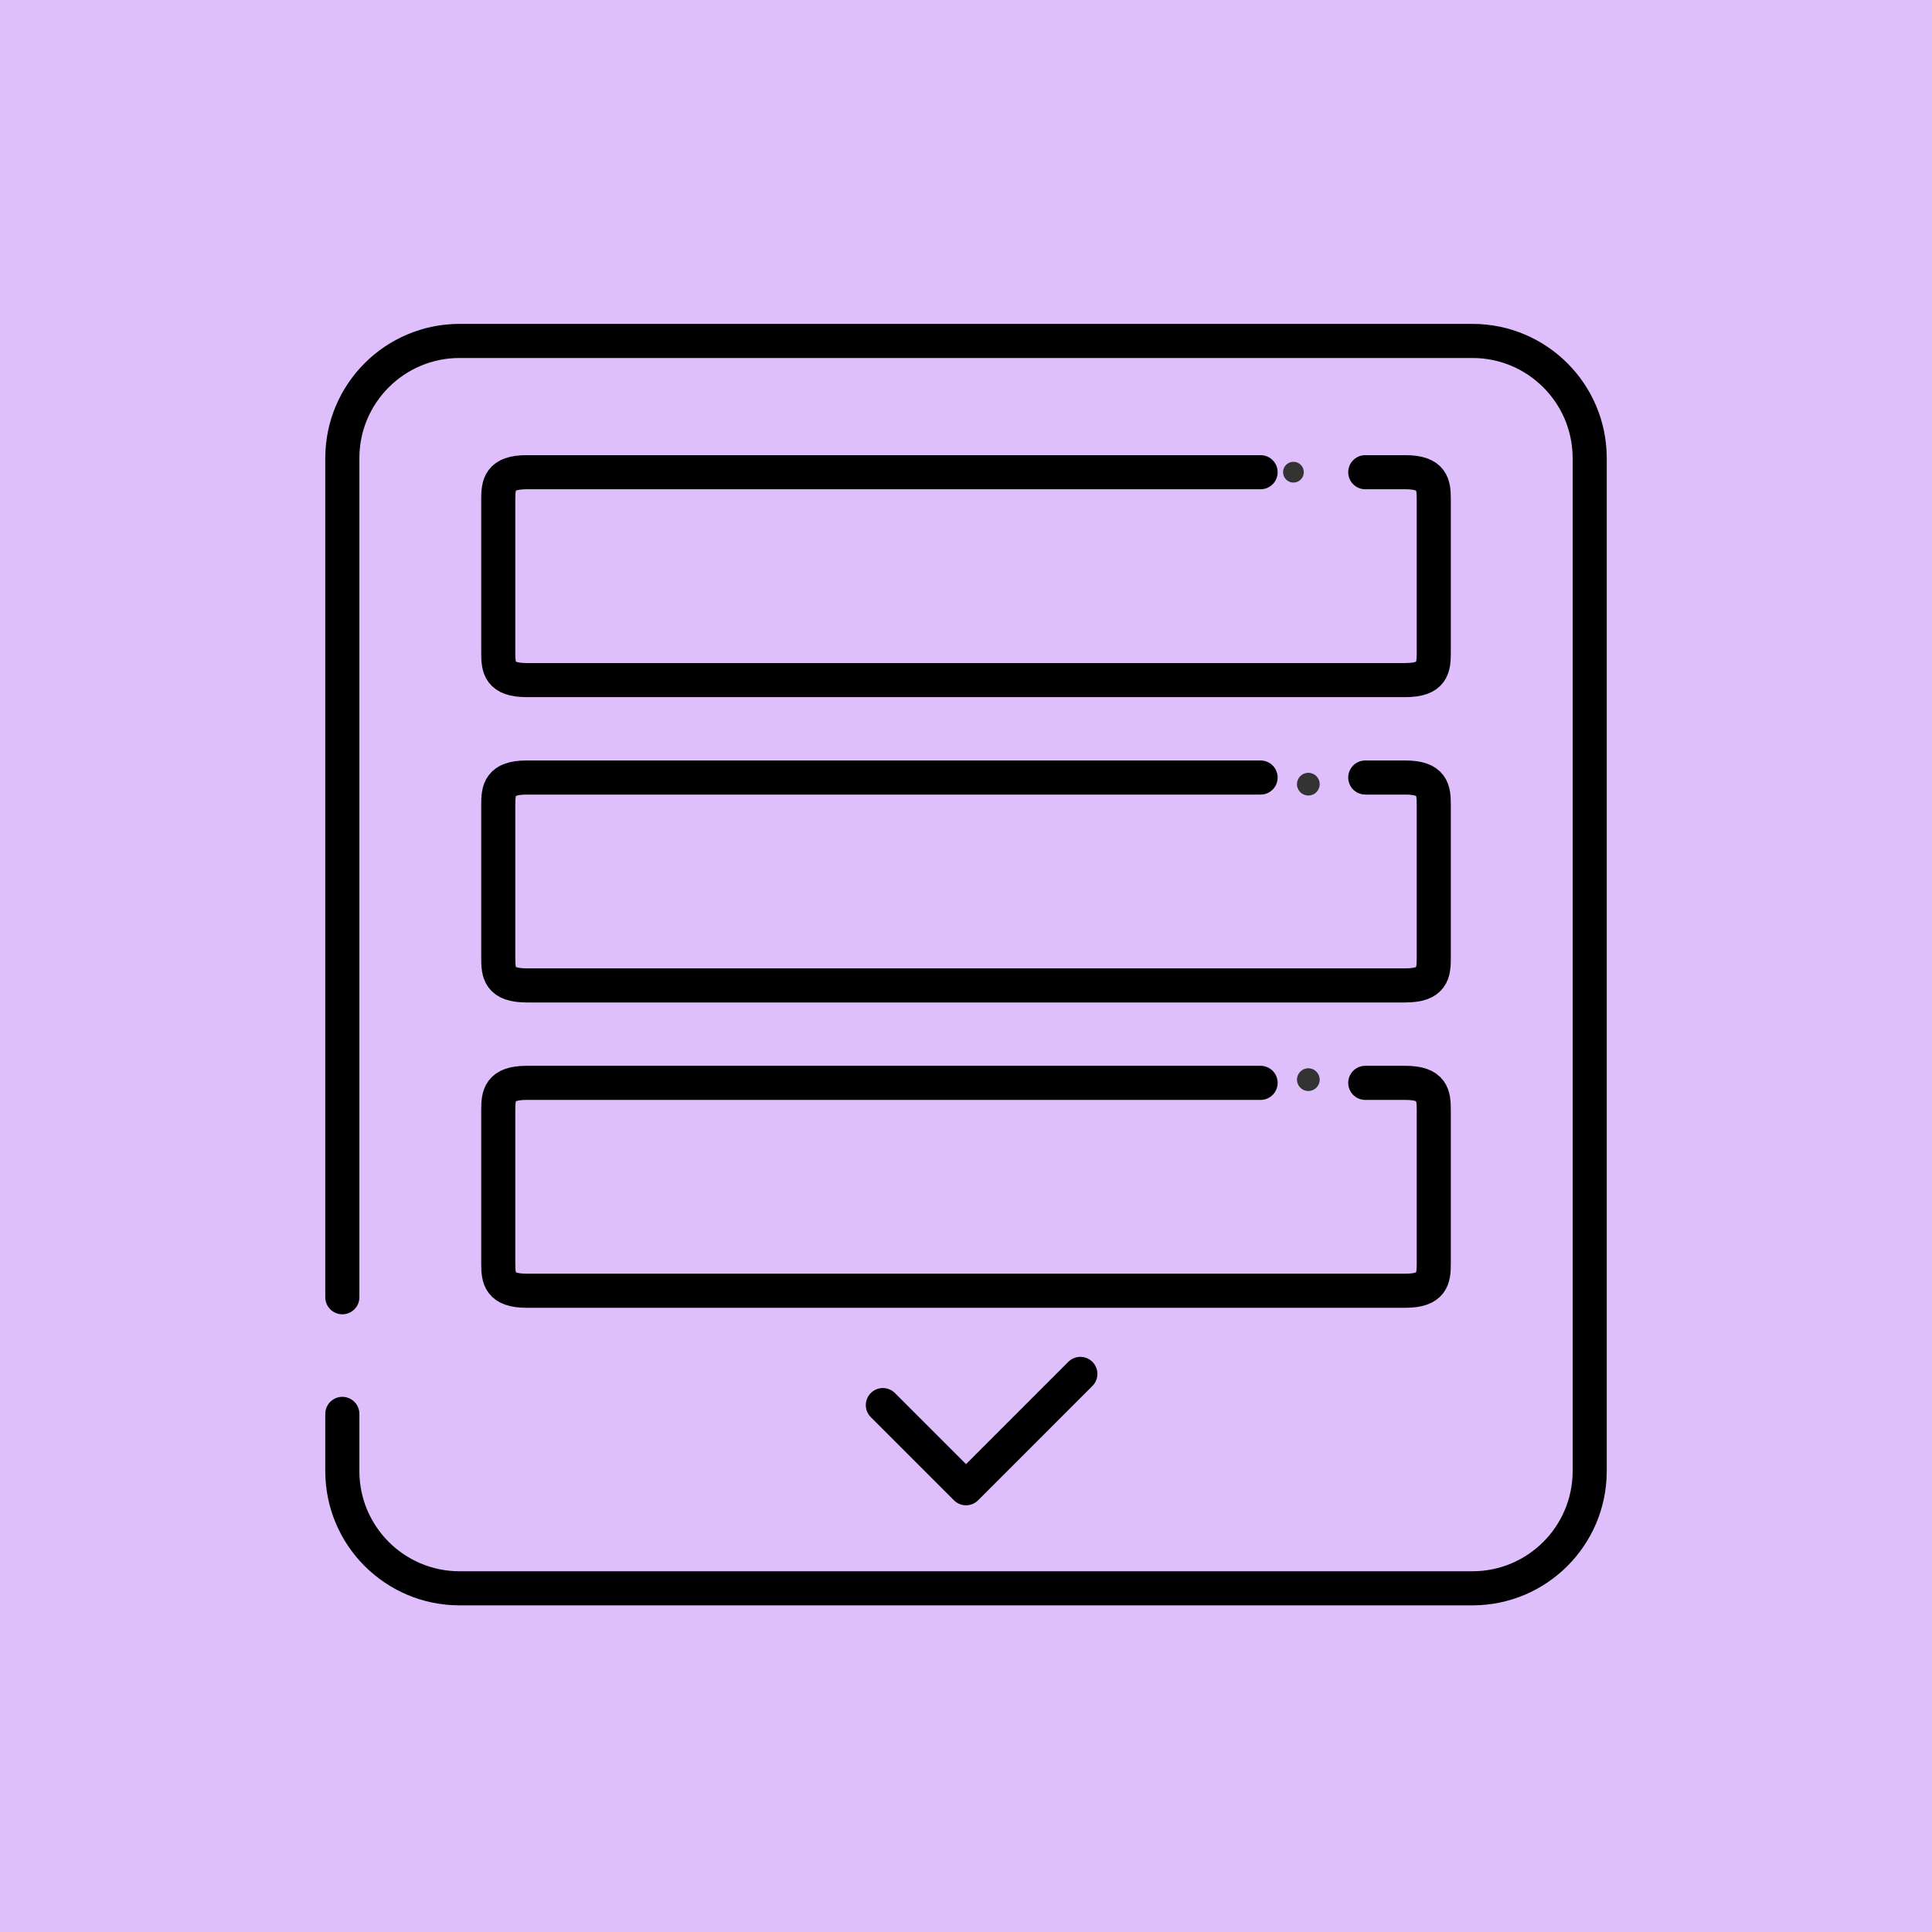
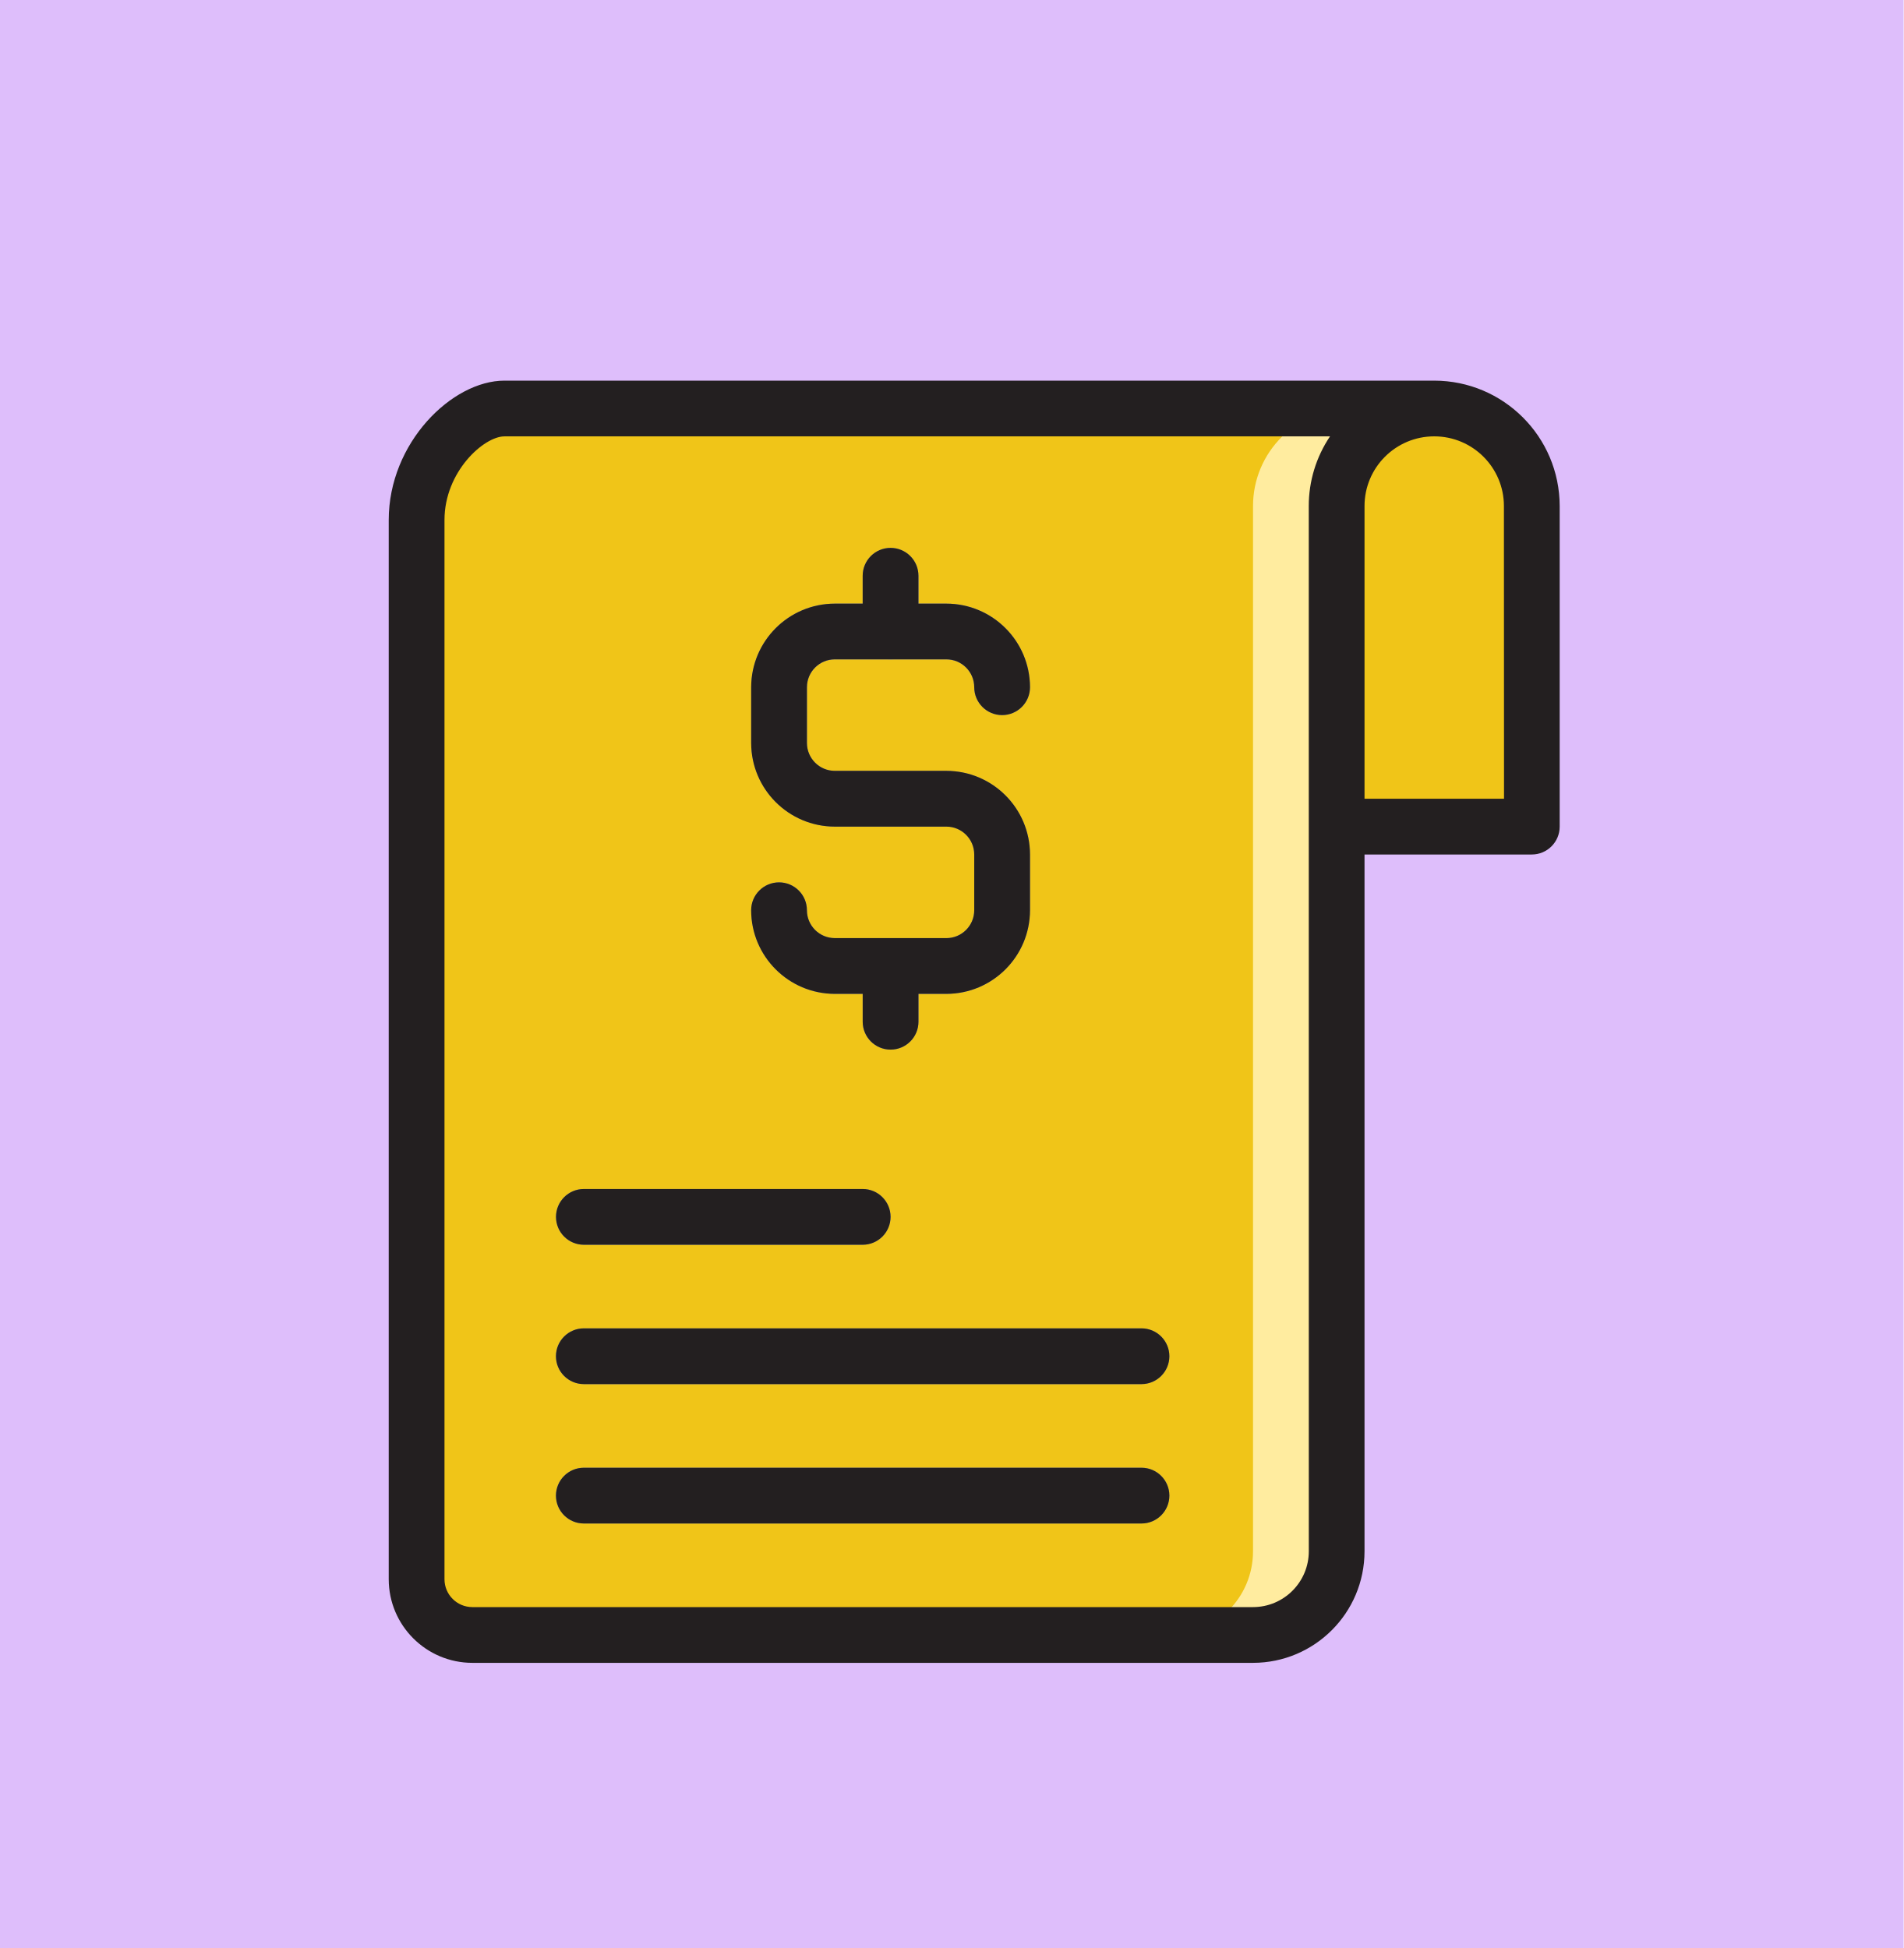
- <svg xmlns="http://www.w3.org/2000/svg" width="85" height="85" viewBox="0 0 85 85">
-   <g id="_15" data-name="15" transform="translate(-180 -8174)">
-     <g id="Grupo_1100560" data-name="Grupo 1100560" transform="translate(0 2078)">
-       <rect id="Rectángulo_402232" data-name="Rectángulo 402232" width="85" height="85" transform="translate(180 6096)" fill="#debefb" />
+ <svg xmlns="http://www.w3.org/2000/svg" width="85" height="87" viewBox="0 0 85 87">
+   <g id="_15" data-name="15" transform="translate(-180 -3086)">
+     <g id="Grupo_1103762" data-name="Grupo 1103762" transform="translate(0 2257)">
+       <rect id="Rectángulo_404794" data-name="Rectángulo 404794" width="85" height="87" transform="translate(180 829)" fill="#debefb" />
    </g>
-     <g id="Layer_2" data-name="Layer 2" transform="translate(193.061 8187)">
-       <g id="General_-_Form_Container" data-name="General - Form Container" transform="translate(2 2)">
-         <g id="General_-_Form_Container-2" data-name="General - Form Container" transform="translate(0 0)">
-           <path id="Trazado_877245" data-name="Trazado 877245" d="M2,44.074V7.145A5.159,5.159,0,0,1,7.145,2H51.734a5.159,5.159,0,0,1,5.145,5.145V51.734a5.159,5.159,0,0,1-5.145,5.145H7.145A5.159,5.159,0,0,1,2,51.734V49.205" transform="translate(-2 -2)" fill="none" stroke="#000" stroke-linecap="round" stroke-miterlimit="10" stroke-width="1.5" />
-           <path id="Trazado_877246" data-name="Trazado 877246" d="M54,98.372l3.659,3.659L62.689,97" transform="translate(-30.219 -51.554)" fill="none" stroke="#000" stroke-linecap="round" stroke-linejoin="round" stroke-width="1.5" />
-           <path id="Trazado_877247" data-name="Trazado 877247" d="M55.145,19h1.761c1.2,0,1.253.54,1.253,1.207v6.732c0,.668-.055,1.207-1.253,1.207H18.253c-1.2,0-1.253-.54-1.253-1.207V20.207C17,19.54,17.055,19,18.253,19H50.54" transform="translate(-10.14 -13.225)" fill="none" stroke="#000" stroke-linecap="round" stroke-miterlimit="10" stroke-width="1.5" />
-           <path id="Trazado_877248" data-name="Trazado 877248" d="M55.145,44h1.761c1.2,0,1.253.54,1.253,1.207v6.732c0,.668-.055,1.207-1.253,1.207H18.253c-1.2,0-1.253-.54-1.253-1.207V45.207C17,44.54,17.055,44,18.253,44H50.54" transform="translate(-10.14 -24.792)" fill="none" stroke="#000" stroke-linecap="round" stroke-miterlimit="10" stroke-width="1.5" />
-           <path id="Trazado_877249" data-name="Trazado 877249" d="M55.145,69h1.761c1.2,0,1.253.54,1.253,1.207v6.732c0,.668-.055,1.207-1.253,1.207H18.253c-1.2,0-1.253-.54-1.253-1.207V70.207C17,69.54,17.055,69,18.253,69H50.54" transform="translate(-10.14 -36.359)" fill="none" stroke="#000" stroke-linecap="round" stroke-miterlimit="10" stroke-width="1.5" />
-           <circle id="Elipse_11599" data-name="Elipse 11599" cx="0.457" cy="0.457" r="0.457" transform="translate(41.388 5.317)" fill="#333" />
-           <circle id="Elipse_11600" data-name="Elipse 11600" cx="0.5" cy="0.5" r="0.5" transform="translate(42 19)" fill="#333" />
-           <circle id="Elipse_11601" data-name="Elipse 11601" cx="0.5" cy="0.5" r="0.5" transform="translate(42 32)" fill="#333" />
-         </g>
-       </g>
+     <g id="Invoice" transform="translate(194.357 3102)">
+       <path id="Trazado_889551" data-name="Trazado 889551" d="M41.122,2H40.5a4.31,4.31,0,0,1,.576.058Z" transform="translate(9.183 0.245)" fill="#d3dbef" />
+       <path id="Trazado_889552" data-name="Trazado 889552" d="M45.081,6.357A4.357,4.357,0,0,1,49.438,2H7.916C6.229,2,4,4.229,4,6.98V54.285a2.49,2.49,0,0,0,2.49,2.49H41.347a3.735,3.735,0,0,0,3.735-3.735Z" transform="translate(0.245 0.245)" fill="#d3dbef" />
+       <path id="Trazado_889553" data-name="Trazado 889553" d="M45.081,6.357A4.357,4.357,0,0,1,49.438,2H7.916C6.229,2,4,4.229,4,6.98V54.285a2.49,2.49,0,0,0,2.49,2.49H41.347a3.735,3.735,0,0,0,3.735-3.735Z" transform="translate(0.245 0.245)" fill="#f0c518" />
+       <path id="Trazado_889554" data-name="Trazado 889554" d="M39.092,2a4.357,4.357,0,0,0-4.357,4.357V53.04A3.735,3.735,0,0,1,31,56.775h3.735a3.735,3.735,0,0,0,3.735-3.735V6.357A4.357,4.357,0,0,1,42.826,2Z" transform="translate(6.857 0.245)" fill="#ffec9f" />
+       <path id="Trazado_889555" data-name="Trazado 889555" d="M35.143,37.49h-24.9a1.245,1.245,0,1,1,0-2.49h24.9a1.245,1.245,0,0,1,0,2.49Z" transform="translate(1.469 8.326)" fill="#8491c1" />
+       <path id="Trazado_889556" data-name="Trazado 889556" d="M22.694,32.49H10.245a1.245,1.245,0,0,1,0-2.49H22.694a1.245,1.245,0,1,1,0,2.49Z" transform="translate(1.469 7.102)" fill="#8491c1" />
+       <path id="Trazado_889557" data-name="Trazado 889557" d="M35.143,42.49h-24.9a1.245,1.245,0,0,1,0-2.49h24.9a1.245,1.245,0,0,1,0,2.49Z" transform="translate(1.469 9.551)" fill="#8491c1" />
+       <path id="Trazado_889558" data-name="Trazado 889558" d="M24.714,26.428h-4.98A3.739,3.739,0,0,1,16,22.694a1.245,1.245,0,0,1,2.49,0,1.246,1.246,0,0,0,1.245,1.245h4.98a1.246,1.246,0,0,0,1.245-1.245V20.2a1.246,1.246,0,0,0-1.245-1.245h-4.98A3.739,3.739,0,0,1,16,15.224v-2.49A3.739,3.739,0,0,1,19.735,9h4.98a3.739,3.739,0,0,1,3.735,3.735,1.245,1.245,0,1,1-2.49,0,1.246,1.246,0,0,0-1.245-1.245h-4.98a1.246,1.246,0,0,0-1.245,1.245v2.49a1.246,1.246,0,0,0,1.245,1.245h4.98A3.739,3.739,0,0,1,28.449,20.2v2.49A3.739,3.739,0,0,1,24.714,26.428Z" transform="translate(3.184 1.959)" fill="#8491c1" />
+       <path id="Trazado_889559" data-name="Trazado 889559" d="M21.245,11.98A1.245,1.245,0,0,1,20,10.735V8.245a1.245,1.245,0,0,1,2.49,0v2.49A1.245,1.245,0,0,1,21.245,11.98Z" transform="translate(4.163 1.469)" fill="#8491c1" />
+       <path id="Trazado_889560" data-name="Trazado 889560" d="M21.245,25.98A1.245,1.245,0,0,1,20,24.735v-2.49a1.245,1.245,0,0,1,2.49,0v2.49A1.245,1.245,0,0,1,21.245,25.98Z" transform="translate(4.163 4.898)" fill="#8491c1" />
+       <path id="Trazado_889561" data-name="Trazado 889561" d="M41.357,2h0a4.357,4.357,0,0,1,4.357,4.357V20.673H37V6.357A4.357,4.357,0,0,1,41.357,2Z" transform="translate(8.326 0.245)" fill="#f0c518" />
+       <path id="Trazado_889562" data-name="Trazado 889562" d="M35.143,35h-24.9a1.245,1.245,0,1,0,0,2.49h24.9a1.245,1.245,0,0,0,0-2.49Z" transform="translate(1.469 8.326)" fill="#231f20" />
+       <path id="Trazado_889563" data-name="Trazado 889563" d="M10.245,32.49H22.694a1.245,1.245,0,1,0,0-2.49H10.245a1.245,1.245,0,0,0,0,2.49Z" transform="translate(1.469 7.102)" fill="#231f20" />
+       <path id="Trazado_889564" data-name="Trazado 889564" d="M35.143,40h-24.9a1.245,1.245,0,0,0,0,2.49h24.9a1.245,1.245,0,0,0,0-2.49Z" transform="translate(1.469 9.551)" fill="#231f20" />
+       <path id="Trazado_889565" data-name="Trazado 889565" d="M24.714,24.428h-4.98a1.246,1.246,0,0,1-1.245-1.245,1.245,1.245,0,0,0-2.49,0,3.739,3.739,0,0,0,3.735,3.735H20.98v1.245a1.245,1.245,0,0,0,2.49,0V26.918h1.245a3.739,3.739,0,0,0,3.735-3.735v-2.49a3.739,3.739,0,0,0-3.735-3.735h-4.98a1.246,1.246,0,0,1-1.245-1.245v-2.49a1.246,1.246,0,0,1,1.245-1.245h4.98a1.246,1.246,0,0,1,1.245,1.245,1.245,1.245,0,1,0,2.49,0A3.739,3.739,0,0,0,24.714,9.49H23.469V8.245a1.245,1.245,0,0,0-2.49,0V9.49H19.735A3.739,3.739,0,0,0,16,13.224v2.49a3.739,3.739,0,0,0,3.735,3.735h4.98a1.246,1.246,0,0,1,1.245,1.245v2.49a1.246,1.246,0,0,1-1.245,1.245Z" transform="translate(3.184 1.469)" fill="#231f20" />
+       <path id="Trazado_889566" data-name="Trazado 889566" d="M49.683,1H8.166C5.826,1,3,3.776,3,7.224V54.53a3.739,3.739,0,0,0,3.735,3.735H41.591a4.985,4.985,0,0,0,4.98-4.98V22.163H54.04a1.245,1.245,0,0,0,1.245-1.245V6.6A5.608,5.608,0,0,0,49.683,1Zm-5.6,52.285a2.493,2.493,0,0,1-2.49,2.49H6.735A1.246,1.246,0,0,1,5.49,54.53V7.224c0-2.158,1.76-3.735,2.677-3.735H45.03A5.568,5.568,0,0,0,44.081,6.6ZM52.8,19.673H46.571V6.6a3.112,3.112,0,0,1,6.224,0Z" transform="translate(0)" fill="#231f20" />
    </g>
  </g>
</svg>
